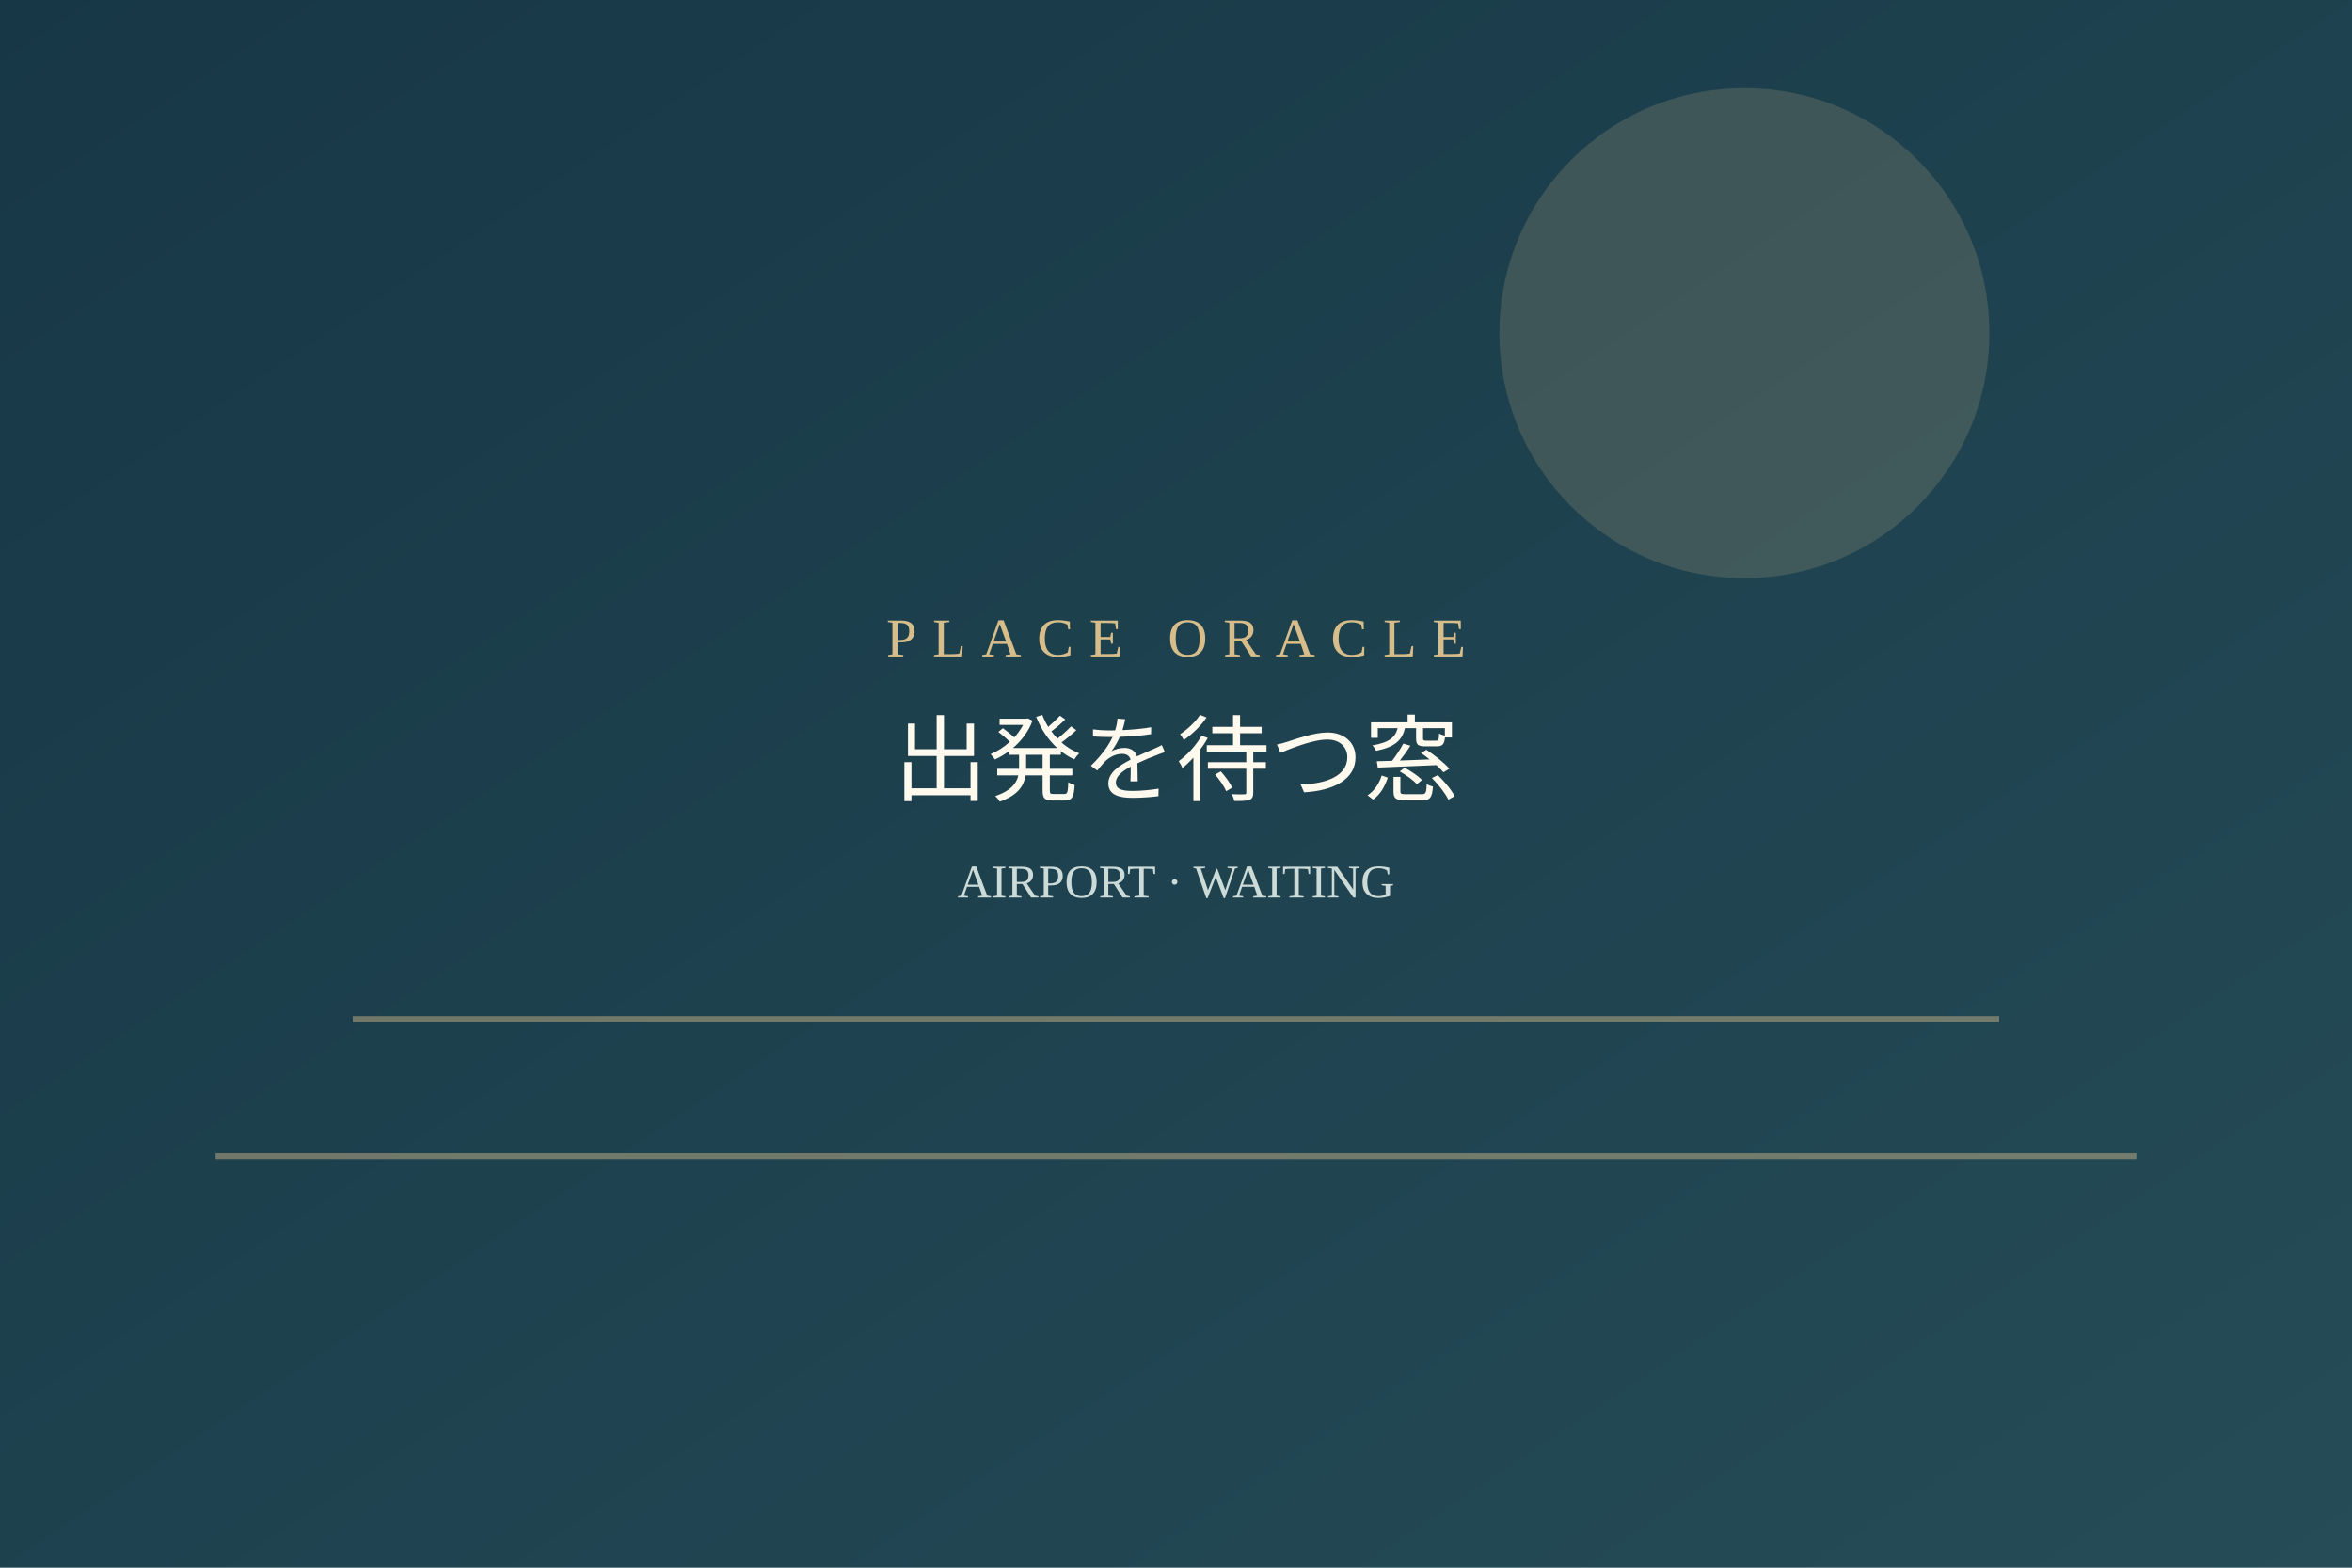
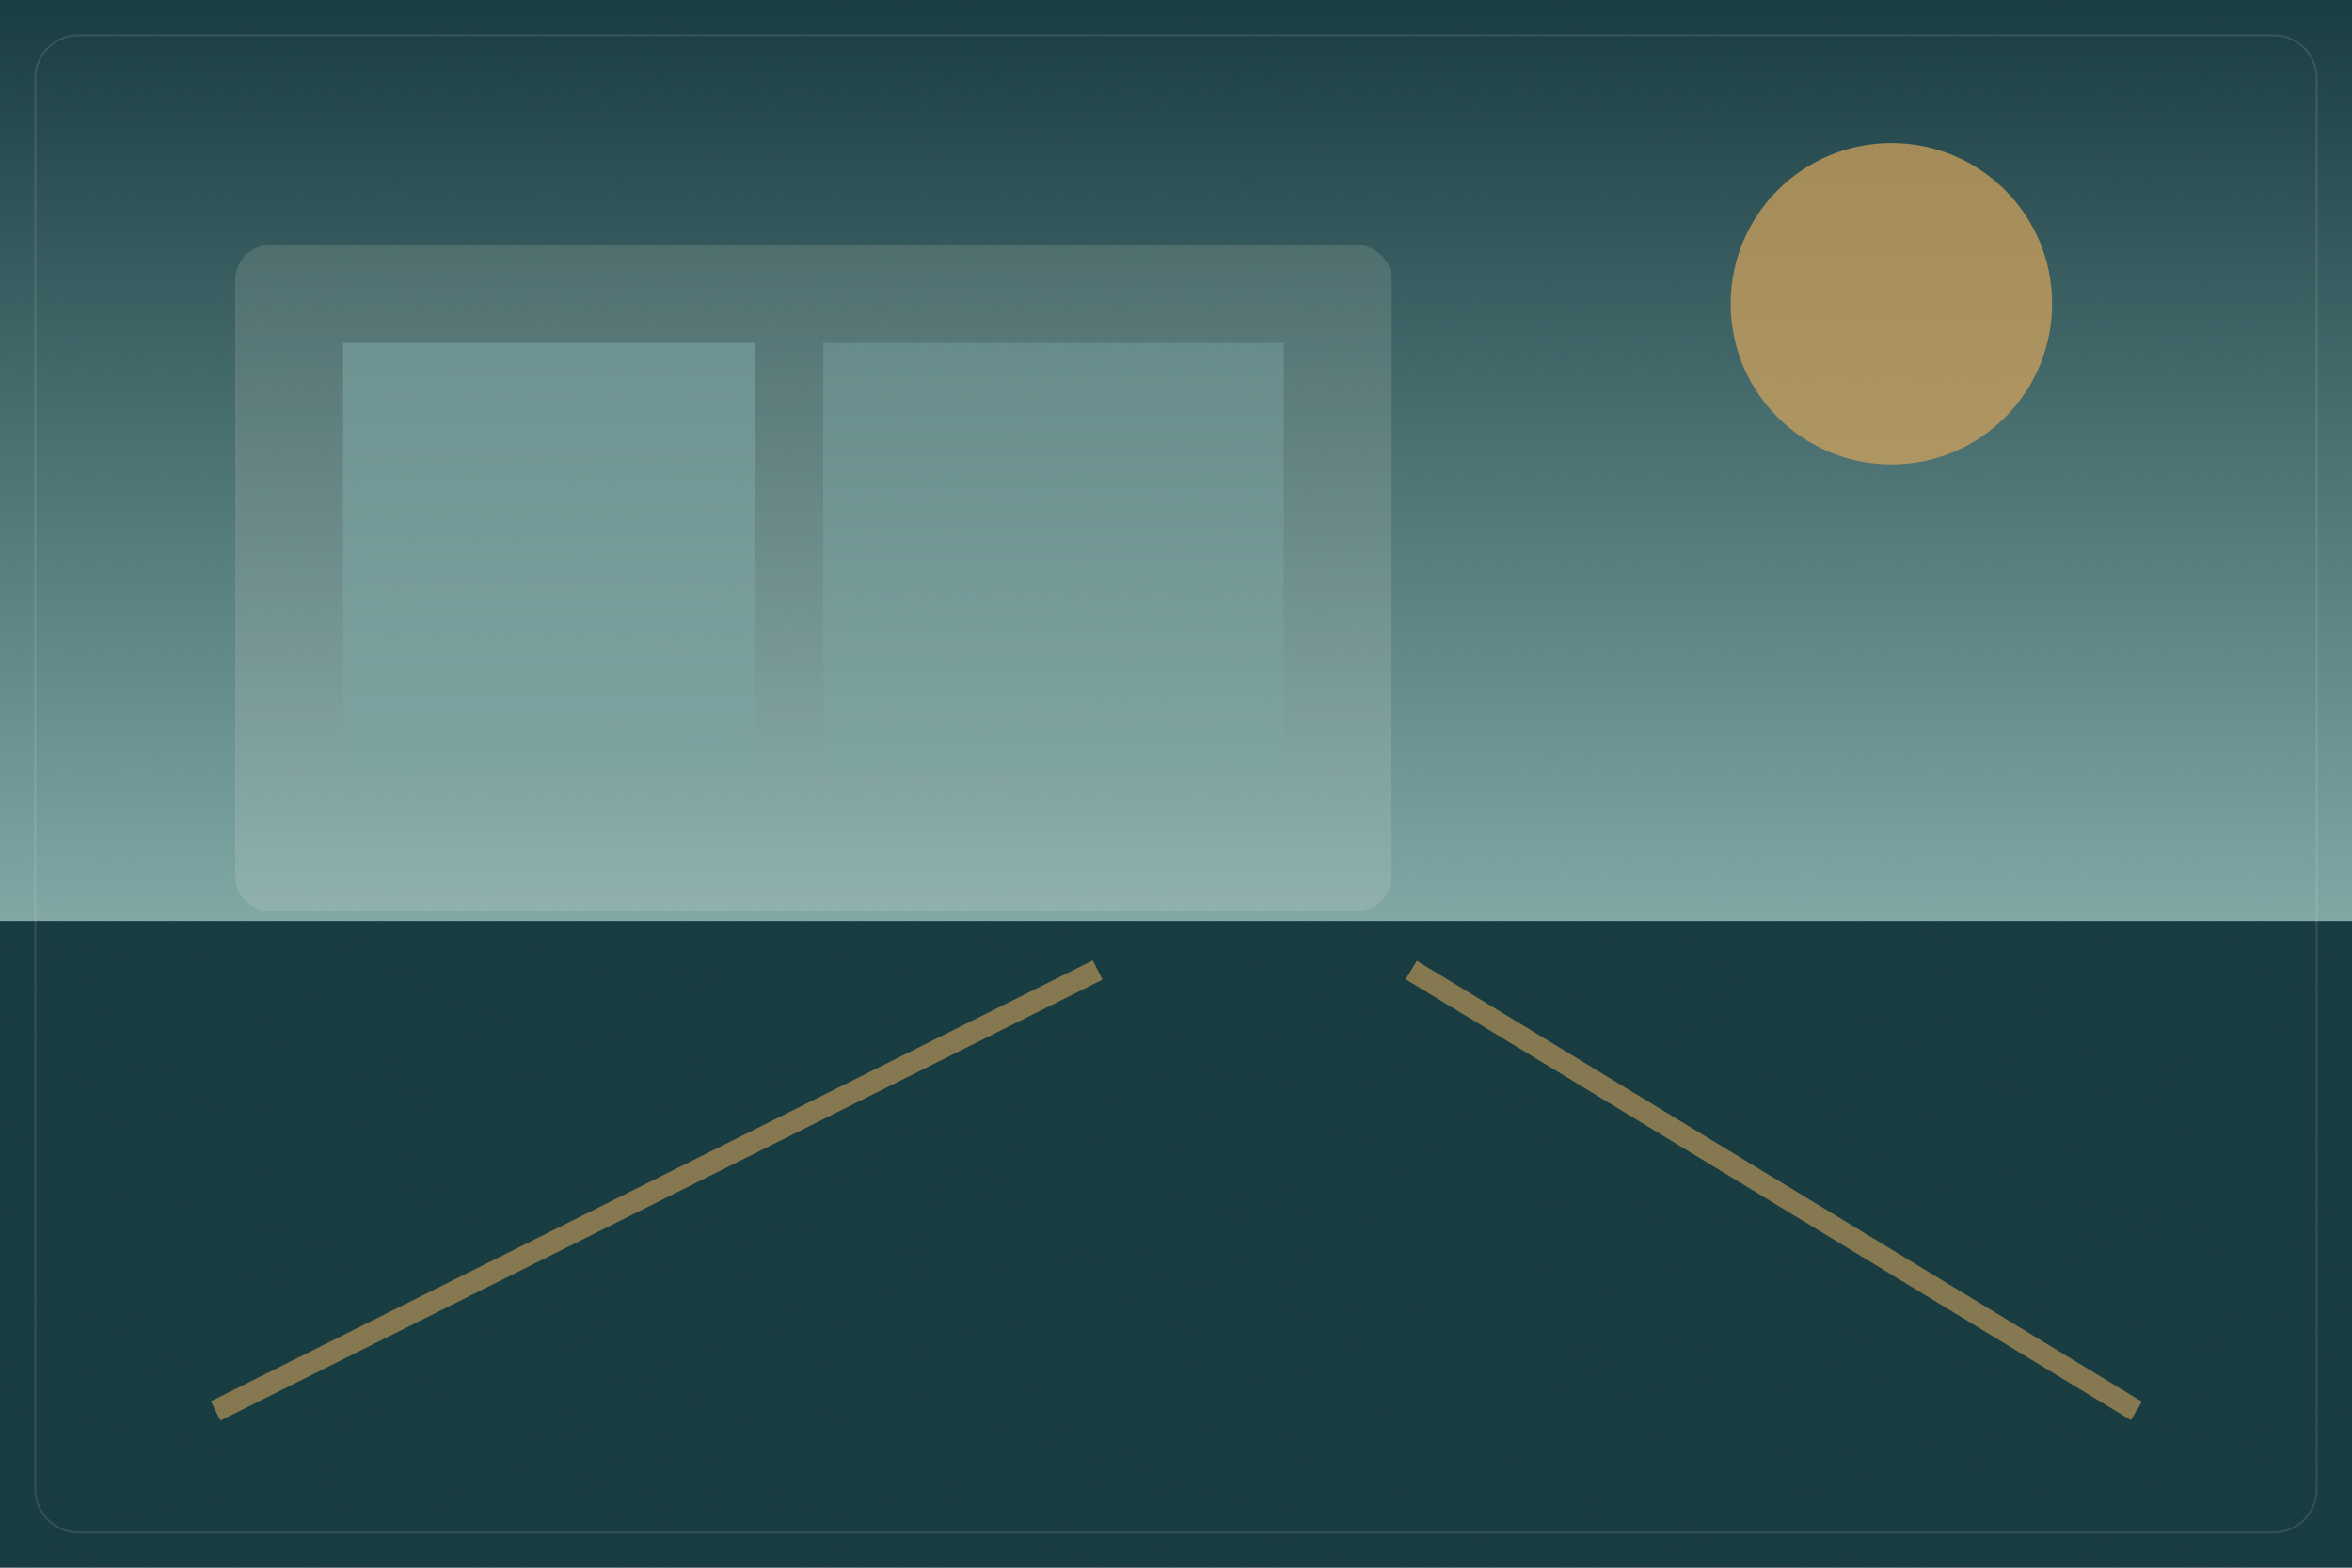
- <svg xmlns="http://www.w3.org/2000/svg" viewBox="0 0 1200 800" role="img" aria-labelledby="t d">
+ <svg xmlns="http://www.w3.org/2000/svg" viewBox="0 0 1200 800" role="img" aria-label="出発を待つ窓">
  <defs>
-     <linearGradient id="g" x1="0" y1="0" x2="1" y2="1">
-       <stop stop-color="#173746" />
-       <stop offset="1" stop-color="#254c57" />
+     <linearGradient id="s" x1="0" y1="0" x2="0" y2="1">
+       <stop stop-color="#173b40" />
+       <stop offset=".56" stop-color="#7ba3a1" />
+       <stop offset="1" stop-color="#f6efe3" />
    </linearGradient>
+     <linearGradient id="w" x1="0" y1="0" x2="0" y2="1">
+       <stop stop-color="#7ba3a1" />
+       <stop offset="1" stop-color="#173b40" />
+     </linearGradient>
+     <filter id="g">
+       <feTurbulence type="fractalNoise" baseFrequency=".8" numOctaves="2" seed="7" />
+       <feComponentTransfer>
+         <feFuncA type="table" tableValues="0 .035" />
+       </feComponentTransfer>
+     </filter>
  </defs>
-   <rect width="1200" height="800" fill="url(#g)" />
-   <circle cx="890" cy="170" r="125" fill="#d7bd8a" opacity=".18" />
-   <path d="M110 590H1090M180 520H1020" stroke="#d7bd8a" stroke-width="3" opacity=".45" />
-   <text x="600" y="335" text-anchor="middle" fill="#d7bd8a" font-size="28" letter-spacing="8">PLACE ORACLE</text>
-   <text x="600" y="405" text-anchor="middle" fill="#fff9ee" font-size="48">出発を待つ窓</text>
-   <text x="600" y="458" text-anchor="middle" fill="#cddbd8" font-size="24">AIRPORT · WAITING</text>
+   <rect width="1200" height="800" fill="url(#s)" />
+   <rect y="470" width="1200" height="330" fill="#173b40" />
+   <path d="M110 720L560 495M1090 720L720 495" stroke="#d4a45c" stroke-width="11" opacity=".58" />
+   <rect x="120" y="125" width="590" height="340" rx="18" fill="#f6efe3" opacity=".14" />
+   <rect x="175" y="175" width="210" height="220" fill="#7ba3a1" opacity=".62" />
+   <rect x="420" y="175" width="235" height="220" fill="#7ba3a1" opacity=".45" />
+   <circle cx="965" cy="155" r="82" fill="#d4a45c" opacity=".72" />
+   <rect width="1200" height="800" filter="url(#g)" opacity=".4" />
+   <rect x="18" y="18" width="1164" height="764" rx="22" fill="none" stroke="#f6efe3" stroke-opacity=".12" />
</svg>
